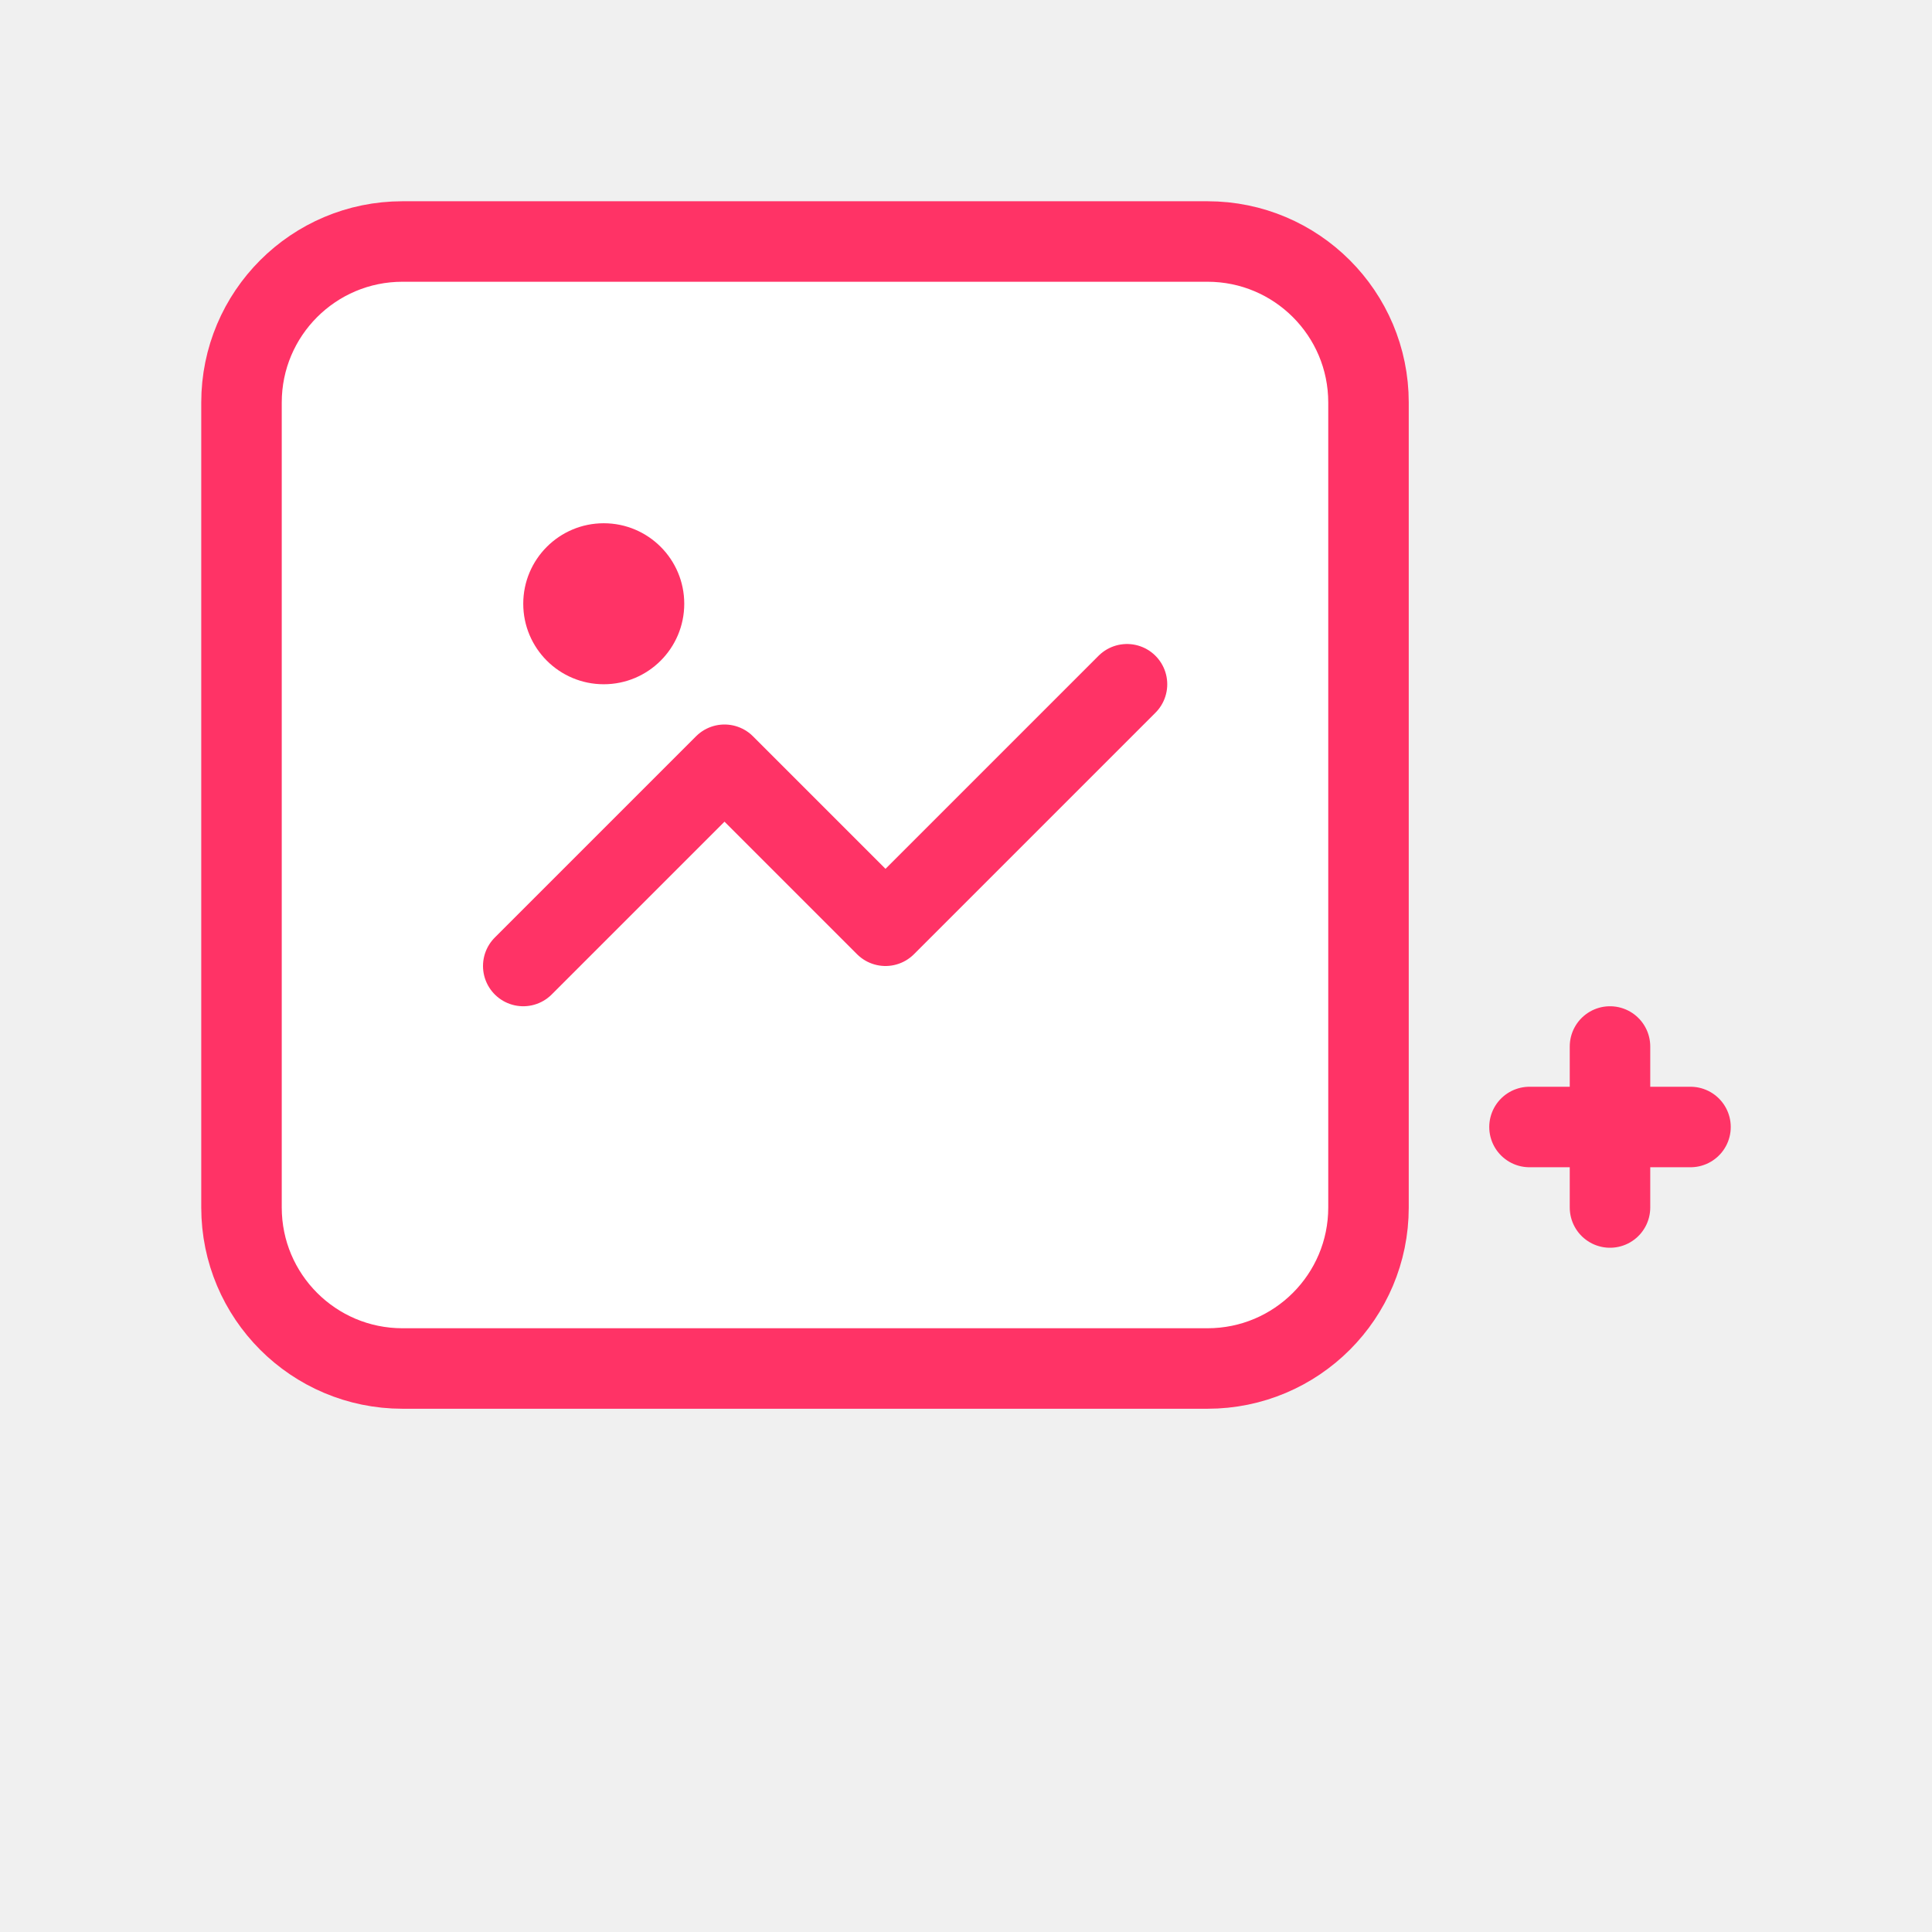
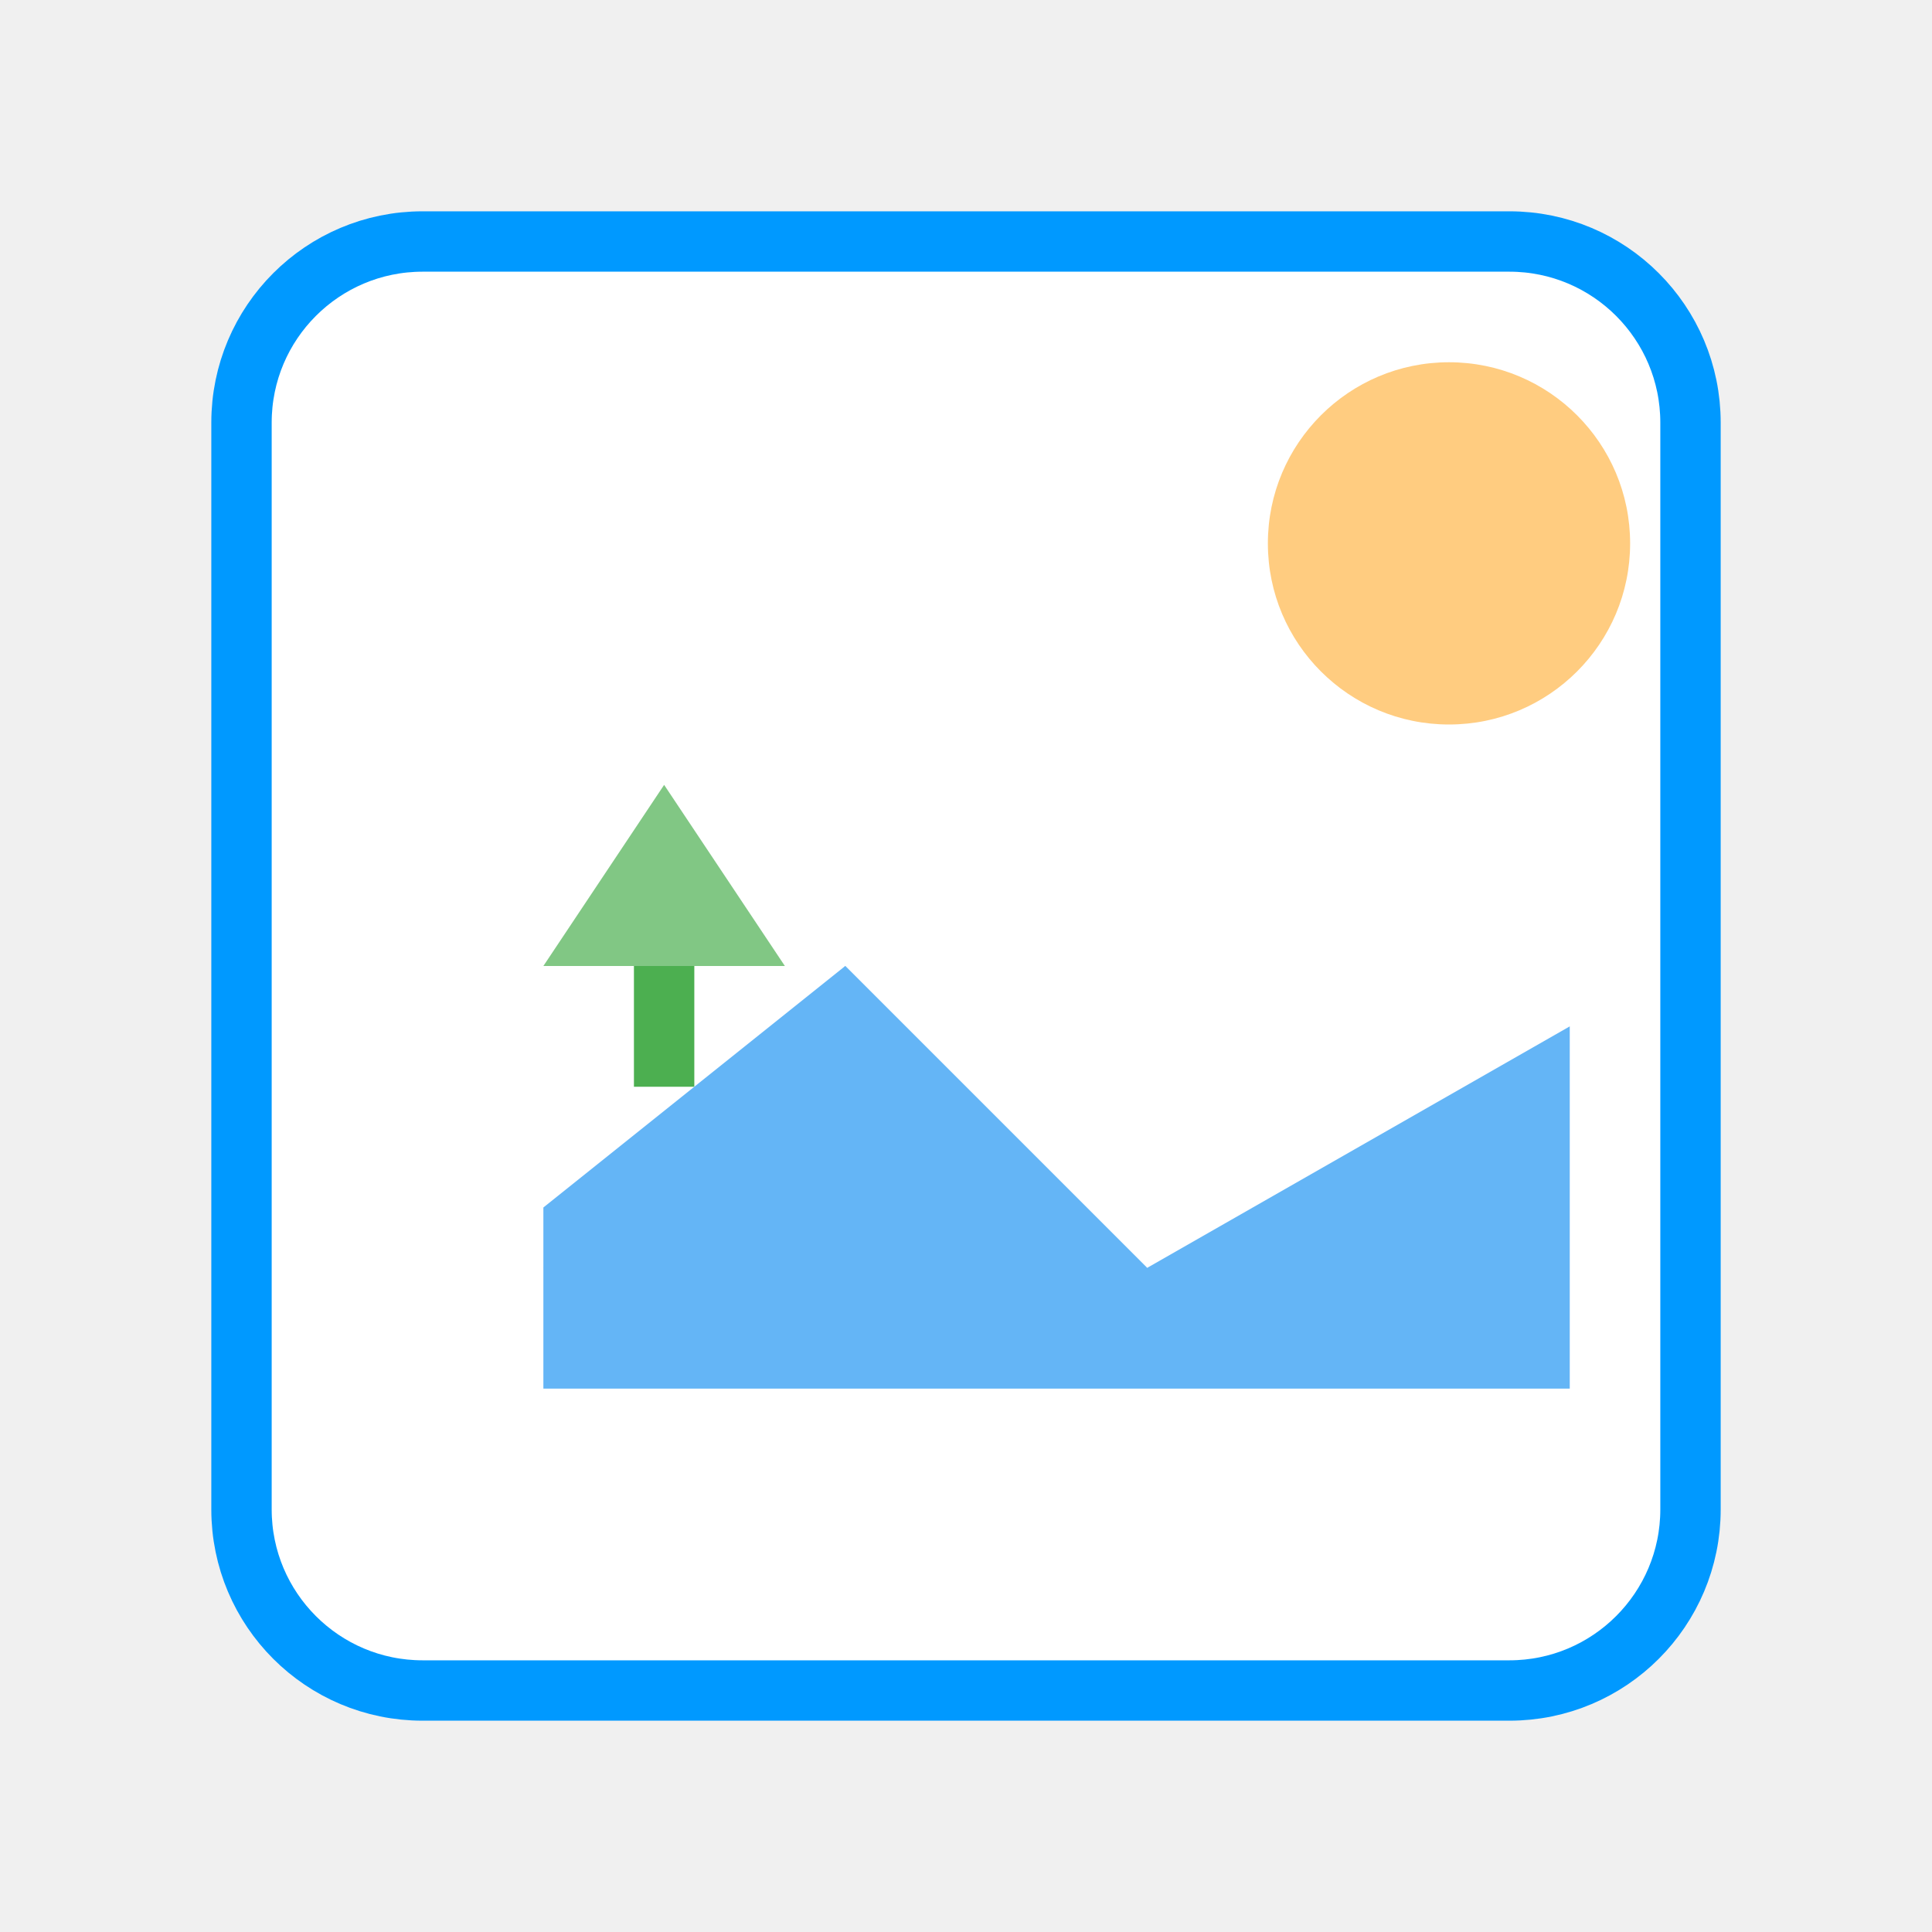
- <svg xmlns="http://www.w3.org/2000/svg" width="48" height="48" viewBox="0 0 48 48" fill="none">
-   <path d="M6 10C6 7.791 7.791 6 10 6H30C32.209 6 34 7.791 34 10V30C34 32.209 32.209 34 30 34H10C7.791 34 6 32.209 6 30V10Z" fill="white" stroke="#FF3366" stroke-width="2" />
-   <path d="M13 24L18 19L22 23L28 17" stroke="#FF3366" stroke-width="2" stroke-linecap="round" stroke-linejoin="round" />
-   <circle cx="15" cy="15" r="2" fill="#FF3366" />
-   <path d="M38 28H42M40 26V30" stroke="#FF3366" stroke-width="2" stroke-linecap="round" />
+ <svg xmlns="http://www.w3.org/2000/svg" width="64" height="64" viewBox="0 0 64 64" fill="none">
+   <rect x="8" y="8" width="48" height="48" rx="6" fill="#FFFFFF" stroke="#0099FF" stroke-width="2" />
+   <path d="M18 42L28 32L38 42H18Z" fill="#90CAF9" />
+   <path d="M28 32L38 42L52 34V46H18V40L28 32Z" fill="#64B5F6" />
+   <circle cx="48" cy="18" r="6" fill="#FFCC80" />
+   <path d="M18 32L22 26L26 32H18Z" fill="#81C784" />
+   <rect x="21" y="32" width="2" height="4" fill="#4CAF50" />
</svg>
